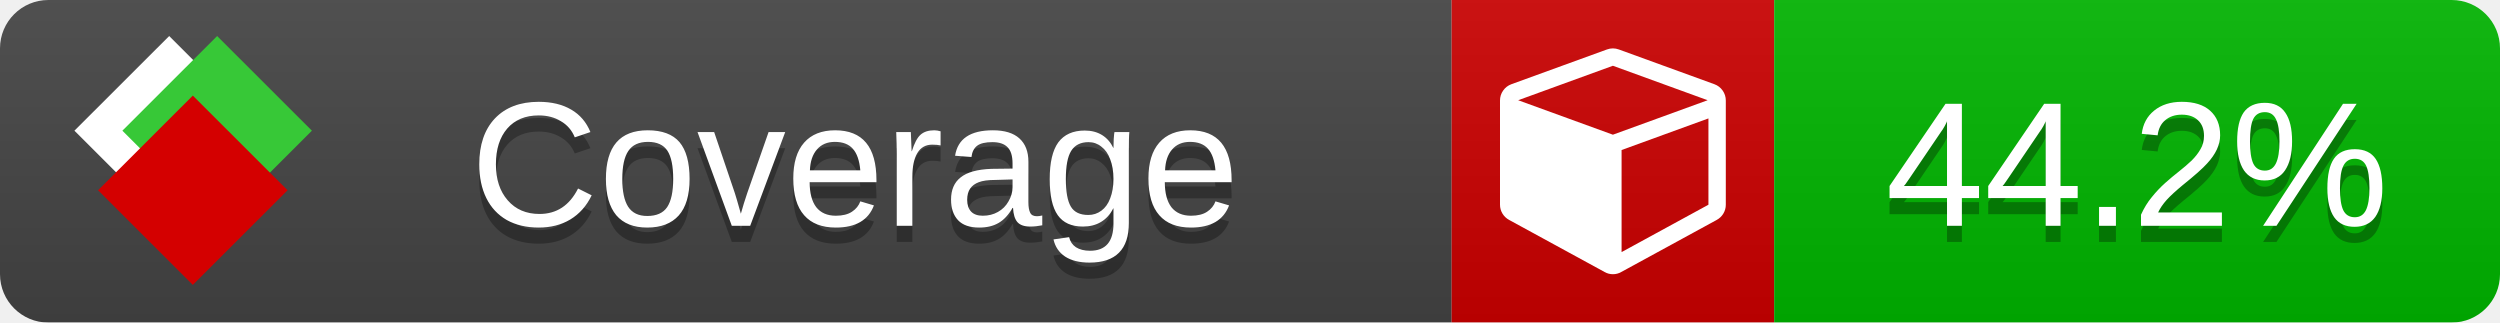
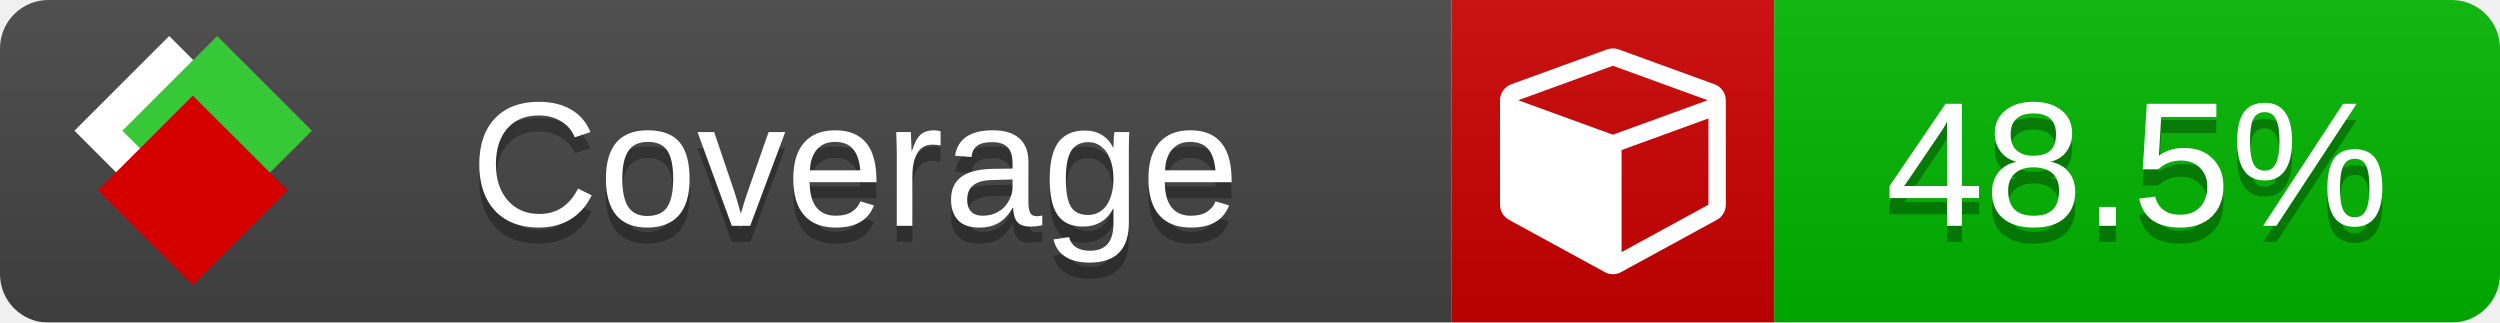
<svg xmlns="http://www.w3.org/2000/svg" xmlns:xlink="http://www.w3.org/1999/xlink" width="155" height="20">
  <style type="text/css">
          
            @keyframes fade1 {
                0% { visibility: visible; opacity: 1; }
-                23% { visibility: visible; opacity: 1; }
-                25% { visibility: hidden; opacity: 0; }
-                48% { visibility: hidden; opacity: 0; }
-                50% { visibility: hidden; opacity: 0; }
-                73% { visibility: hidden; opacity: 0; }
-                75% { visibility: hidden; opacity: 0; }
-                98% { visibility: hidden; opacity: 0; }
+                27% { visibility: visible; opacity: 1; }
+                33% { visibility: hidden; opacity: 0; }
+                60% { visibility: hidden; opacity: 0; }
+                66% { visibility: hidden; opacity: 0; }
+                93% { visibility: hidden; opacity: 0; }
              100% { visibility: visible; opacity: 1; }
            }
            @keyframes fade2 {
                0% { visibility: hidden; opacity: 0; }
-                23% { visibility: hidden; opacity: 0; }
-                25% { visibility: visible; opacity: 1; }
-                48% { visibility: visible; opacity: 1; }
-                50% { visibility: hidden; opacity: 0; }
-                73% { visibility: hidden; opacity: 0; }
-                75% { visibility: hidden; opacity: 0; }
-                98% { visibility: hidden; opacity: 0; }
+                27% { visibility: hidden; opacity: 0; }
+                33% { visibility: visible; opacity: 1; }
+                60% { visibility: visible; opacity: 1; }
+                66% { visibility: hidden; opacity: 0; }
+                93% { visibility: hidden; opacity: 0; }
              100% { visibility: hidden; opacity: 0; }
            }
            @keyframes fade3 {
                0% { visibility: hidden; opacity: 0; }
-                23% { visibility: hidden; opacity: 0; }
-                25% { visibility: hidden; opacity: 0; }
-                48% { visibility: hidden; opacity: 0; }
-                50% { visibility: visible; opacity: 1; }
-                73% { visibility: visible; opacity: 1; }
-                75% { visibility: hidden; opacity: 0; }
-                98% { visibility: hidden; opacity: 0; }
-               100% { visibility: hidden; opacity: 0; }
-             }
-             @keyframes fade4 {
-                 0% { visibility: hidden; opacity: 0; }
-                23% { visibility: hidden; opacity: 0; }
-                25% { visibility: hidden; opacity: 0; }
-                48% { visibility: hidden; opacity: 0; }
-                50% { visibility: hidden; opacity: 0; }
-                73% { visibility: hidden; opacity: 0; }
-                75% { visibility: visible; opacity: 1; }
-                98% { visibility: visible; opacity: 1; }
+                27% { visibility: hidden; opacity: 0; }
+                33% { visibility: hidden; opacity: 0; }
+                60% { visibility: hidden; opacity: 0; }
+                66% { visibility: visible; opacity: 1; }
+                93% { visibility: visible; opacity: 1; }
              100% { visibility: hidden; opacity: 0; }
            }
            .linecoverage {
                animation-duration: 15s;
                animation-name: fade1;
                animation-iteration-count: infinite;
            }
            .branchcoverage {
                animation-duration: 15s;
                animation-name: fade2;
                animation-iteration-count: infinite;
            }
            .methodcoverage {
                animation-duration: 15s;
                animation-name: fade3;
-                 animation-iteration-count: infinite;
-             }
-             .fullmethodcoverage {
-                 animation-duration: 15s;
-                 animation-name: fade4;
                animation-iteration-count: infinite;
            }
          
    </style>
  <defs>
    <linearGradient id="gradient" x2="0" y2="100%">
      <stop offset="0" stop-color="#bbb" stop-opacity=".1" />
      <stop offset="1" stop-opacity=".1" />
    </linearGradient>
    <linearGradient id="c">
      <stop offset="0" stop-color="#d40000" />
      <stop offset="1" stop-color="#ff2a2a" />
    </linearGradient>
    <linearGradient id="a">
      <stop offset="0" stop-color="#e0e0de" />
      <stop offset="1" stop-color="#fff" />
    </linearGradient>
    <linearGradient id="b">
      <stop offset="0" stop-color="#37c837" />
      <stop offset="1" stop-color="#217821" />
    </linearGradient>
    <linearGradient xlink:href="#a" id="e" x1="106.44" x2="69.96" y1="-11.96" y2="-46.84" gradientTransform="matrix(-.8426 -.00045 -.00045 -.8426 -94.27 -75.82)" gradientUnits="userSpaceOnUse" />
    <linearGradient xlink:href="#b" id="f" x1="56.19" x2="77.97" y1="-23.45" y2="10.62" gradientTransform="matrix(.8426 .00045 .00045 .8426 94.27 75.82)" gradientUnits="userSpaceOnUse" />
    <linearGradient xlink:href="#c" id="g" x1="79.98" x2="132.9" y1="10.79" y2="10.79" gradientTransform="matrix(.8426 .00045 .00045 .8426 94.27 75.82)" gradientUnits="userSpaceOnUse" />
    <mask id="mask">
      <rect width="155" height="20" rx="3" fill="#fff" />
    </mask>
    <g id="icon" transform="matrix(.04486 0 0 .04481 -.48 -.63)">
      <rect width="52.92" height="52.92" x="-109.72" y="-27.13" fill="url(#e)" transform="rotate(-135)" />
      <rect width="52.92" height="52.92" x="70.19" y="-39.18" fill="url(#f)" transform="rotate(45)" />
      <rect width="52.92" height="52.92" x="80.05" y="-15.74" fill="url(#g)" transform="rotate(45)" />
    </g>
  </defs>
  <g mask="url(#mask)">
    <rect x="0" y="0" width="90" height="20" fill="#444" />
    <rect x="90" y="0" width="20" height="20" fill="#c00" />
    <rect x="110" y="0" width="45" height="20" fill="#00B600" />
    <rect x="0" y="0" width="155" height="20" fill="url(#gradient)" />
  </g>
  <g>
    <path class="" fill="#fff" d="m 100.538,15.629 5.385,-2.936 v -5.351 l -5.385,1.96 z M 100,8.351 105.873,6.214 100,4.077 94.127,6.214 Z m 7,-2.12 v 6.462 q 0,0.294 -0.151,0.547 -0.151,0.252 -0.412,0.395 l -5.923,3.231 q -0.236,0.135 -0.513,0.135 -0.278,0 -0.513,-0.135 l -5.923,-3.231 Q 93.303,13.492 93.151,13.239 93,12.987 93,12.692 v -6.462 q 0,-0.337 0.194,-0.614 0.194,-0.278 0.513,-0.395 l 5.923,-2.154 q 0.185,-0.067 0.37,-0.067 0.185,0 0.37,0.067 l 5.923,2.154 q 0.32,0.118 0.513,0.395 Q 107,5.894 107,6.231 Z" />
  </g>
  <g fill="#fff" text-anchor="middle" font-family="Verdana,Arial,Geneva,sans-serif" font-size="11">
    <a xlink:href="https://github.com/danielpalme/ReportGenerator" target="_top">
      <use xlink:href="#icon" transform="translate(3,1) scale(3.5)" />
    </a>
    <text x="53" y="15" fill="#010101" fill-opacity=".3">Coverage</text>
    <text x="53" y="14" fill="#fff">Coverage</text>
-     <text class="" x="132.5" y="15" fill="#010101" fill-opacity=".3">44.2%</text>
-     <text class="" x="132.5" y="14">44.2%</text>
+     <text class="" x="132.5" y="15" fill="#010101" fill-opacity=".3">48.5%</text>
+     <text class="" x="132.5" y="14">48.5%</text>
  </g>
  <g>
    <rect class="" x="90" y="0" width="65" height="20" fill-opacity="0" />
  </g>
</svg>
